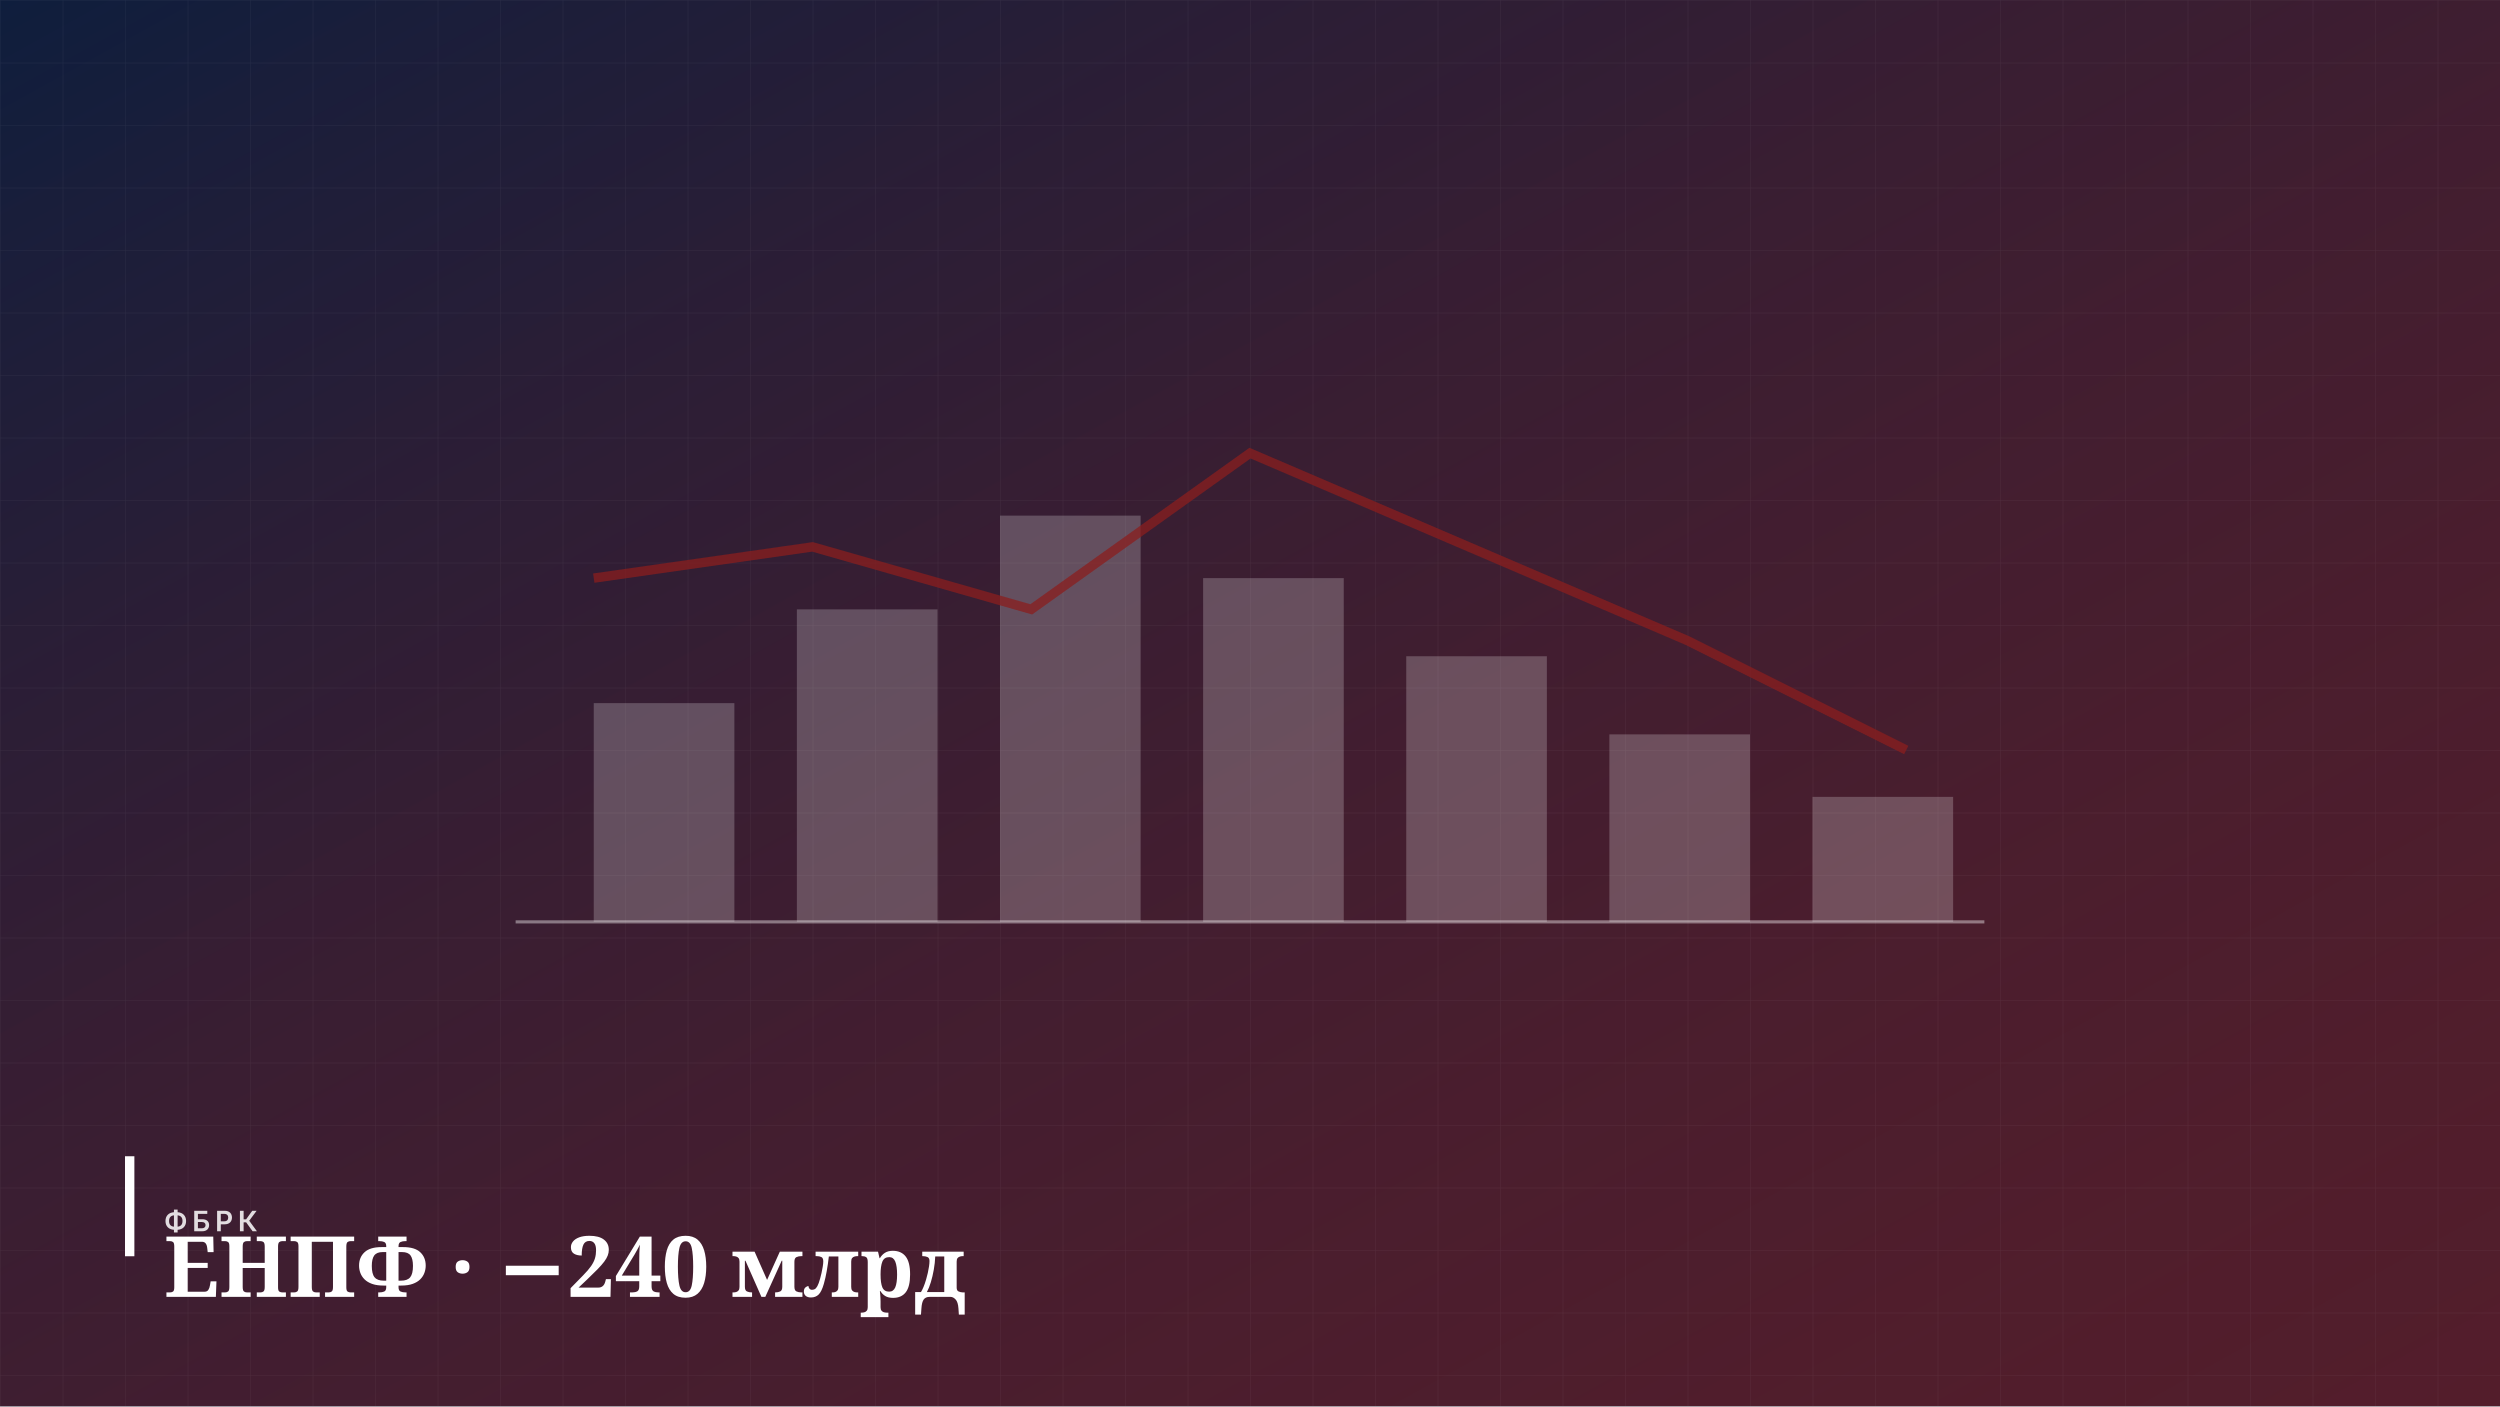
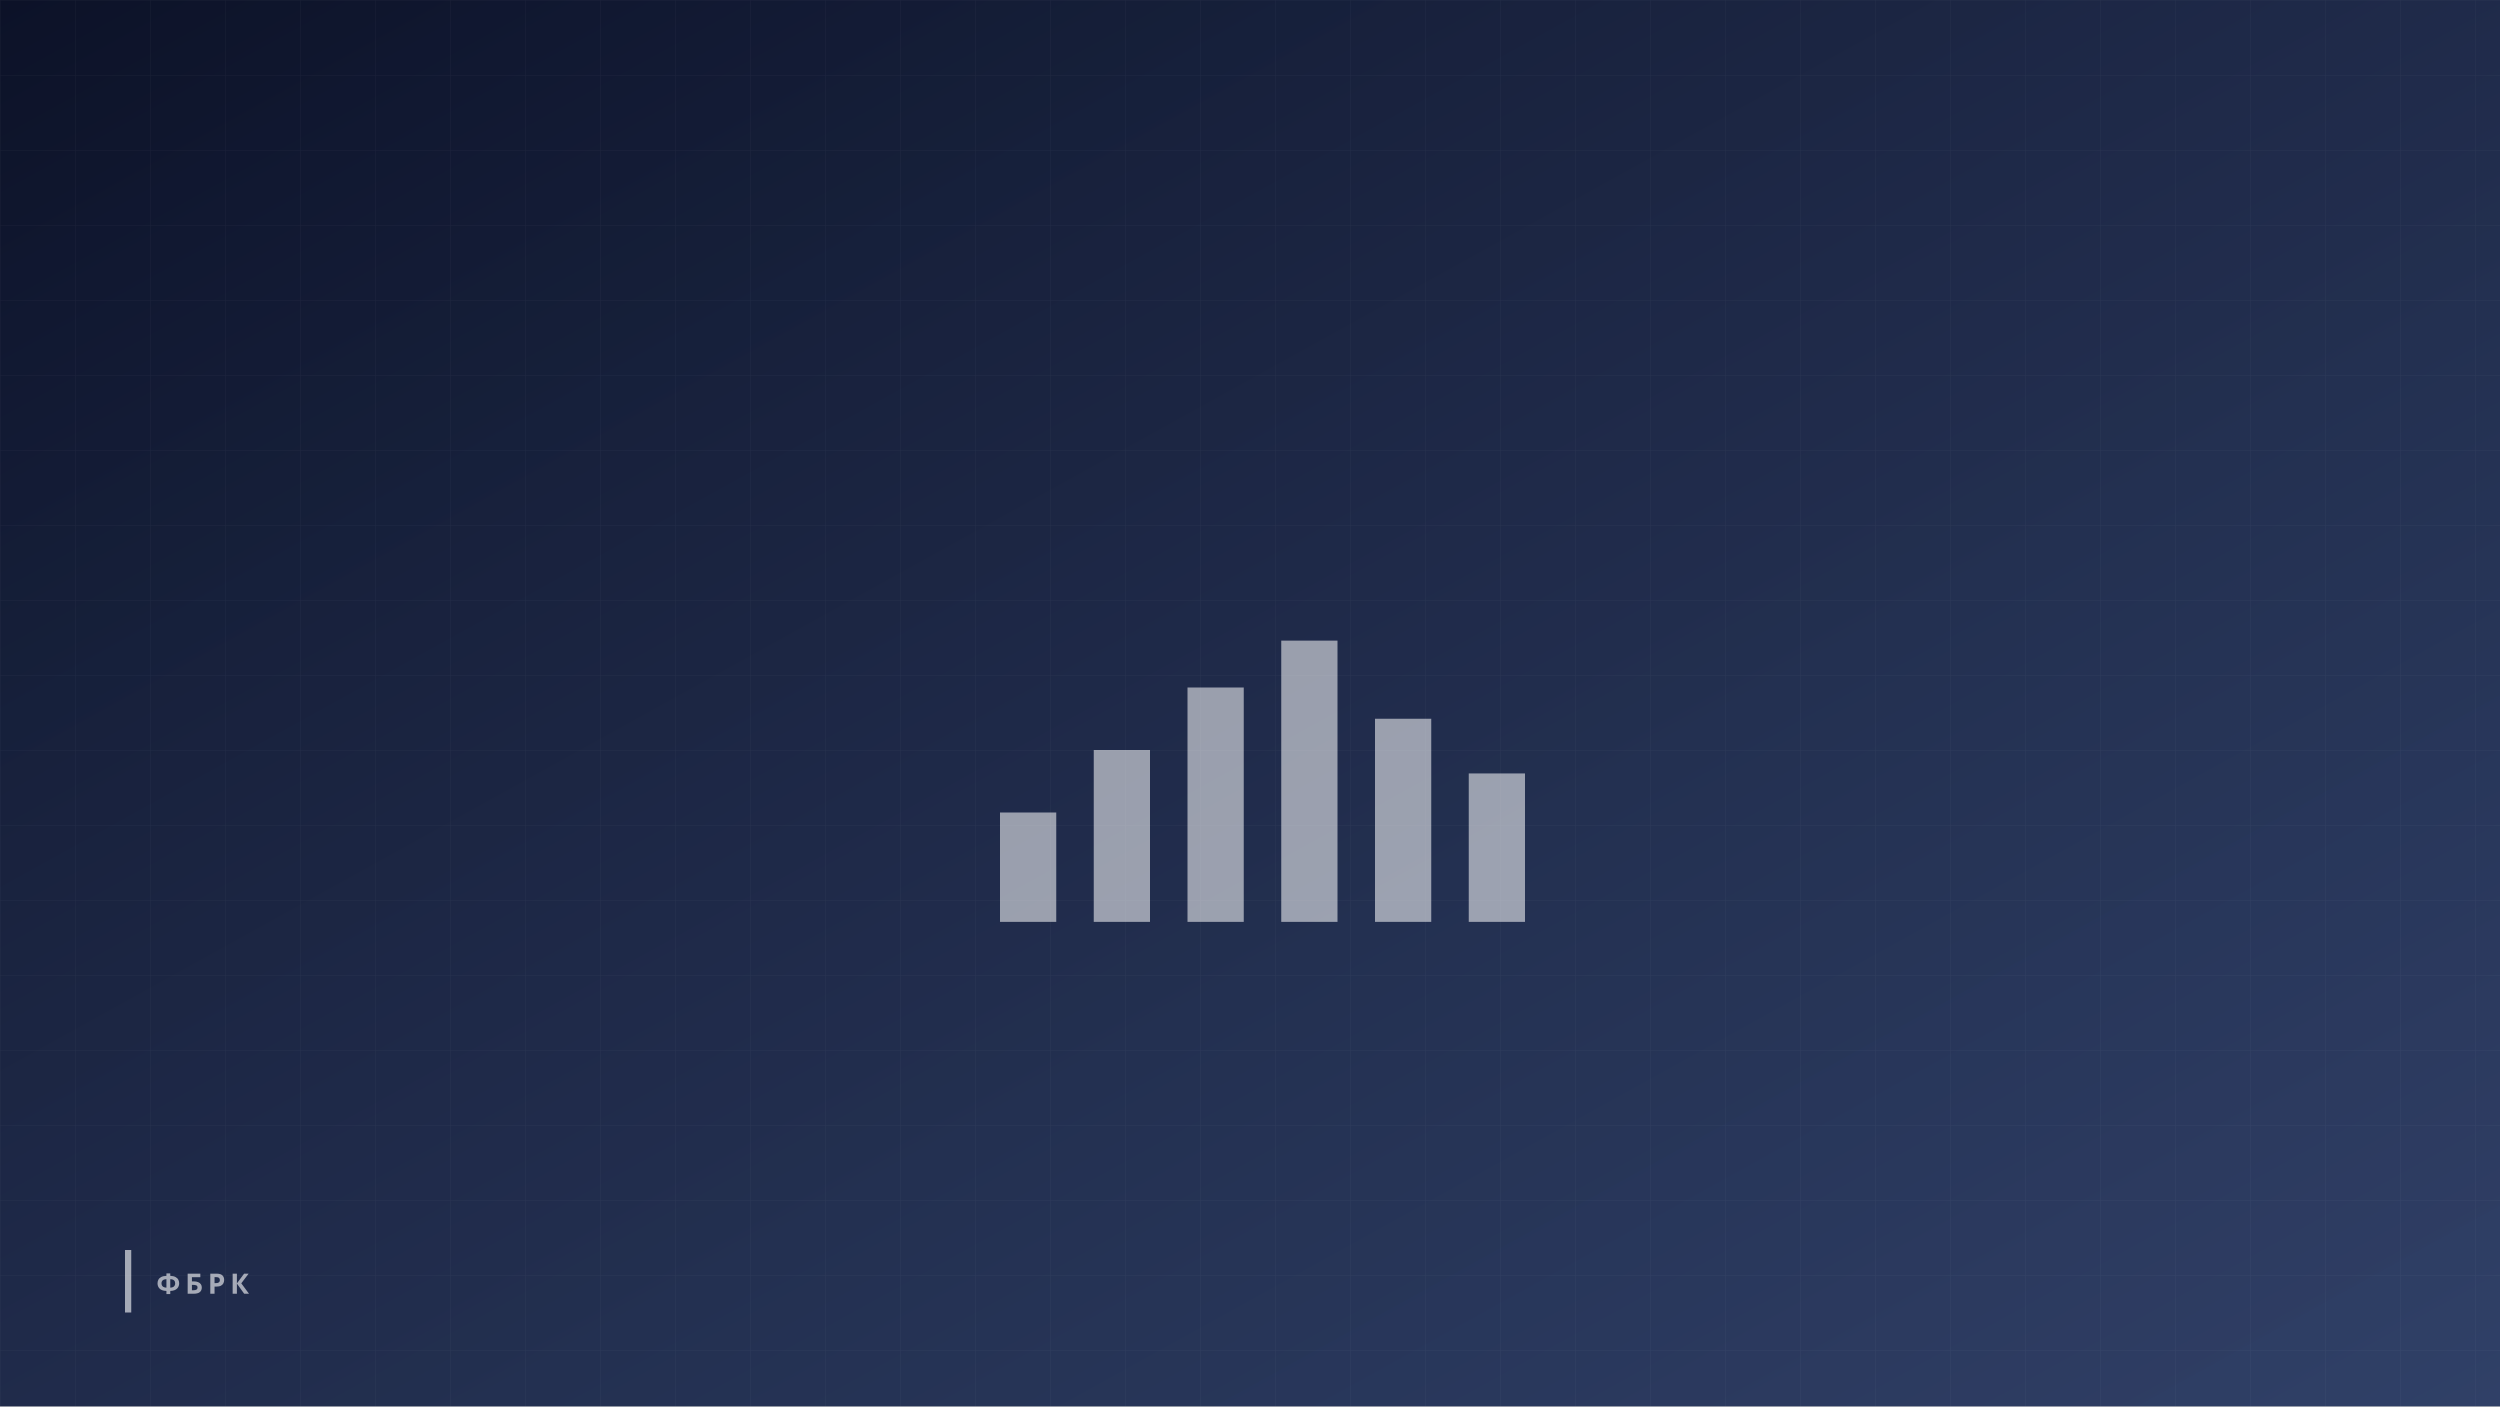
<svg xmlns="http://www.w3.org/2000/svg" viewBox="0 0 1600 900" preserveAspectRatio="xMidYMid slice">
  <defs>
    <linearGradient id="g_006-enpf" x1="0" y1="0" x2="1" y2="1">
-       <stop offset="0" stop-color="#0f1e3d" />
-       <stop offset="1" stop-color="#8a1d1d" stop-opacity="0.55" />
+       <stop offset="0" stop-color="#0c1228" />
+       <stop offset="1" stop-color="#364872" stop-opacity="0.85" />
    </linearGradient>
-     <pattern id="grid_006-enpf" width="40" height="40" patternUnits="userSpaceOnUse">
-       <path d="M 40 0 L 0 0 0 40" fill="none" stroke="#fff" stroke-width="0.5" opacity="0.08" />
+     <pattern id="p_006-enpf" width="48" height="48" patternUnits="userSpaceOnUse">
+       <path d="M 48 0 L 0 0 0 48" fill="none" stroke="#fff" stroke-width="0.5" opacity="0.06" />
    </pattern>
  </defs>
-   <rect width="1600" height="900" fill="#0f1e3d" />
+   <rect width="1600" height="900" fill="#0c1228" />
  <rect width="1600" height="900" fill="url(#g_006-enpf)" />
-   <rect width="1600" height="900" fill="url(#grid_006-enpf)" />
-   <g transform="translate(800,430)">
-     <rect x="-420" y="20" width="90" height="140" fill="#fff" opacity="0.22" />
-     <rect x="-290" y="-40" width="90" height="200" fill="#fff" opacity="0.22" />
-     <rect x="-160" y="-100" width="90" height="260" fill="#fff" opacity="0.22" />
-     <rect x="-30" y="-60" width="90" height="220" fill="#fff" opacity="0.22" />
-     <rect x="100" y="-10" width="90" height="170" fill="#fff" opacity="0.22" />
-     <rect x="230" y="40" width="90" height="120" fill="#fff" opacity="0.22" />
-     <rect x="360" y="80" width="90" height="80" fill="#fff" opacity="0.22" />
-     <path d="M -420 -60 L -280 -80 L -140 -40 L 0 -140 L 140 -80 L 280 -20 L 420 50" fill="none" stroke="#8a1d1d" stroke-width="6" opacity="0.75" />
-     <line x1="-470" y1="160" x2="470" y2="160" stroke="#fff" stroke-width="2" opacity="0.4" />
+   <rect width="1600" height="900" fill="url(#p_006-enpf)" />
+   <g opacity="0.55" fill="#fff">
+     <rect x="640" y="520" width="36" height="70" />
+     <rect x="700" y="480" width="36" height="110" />
+     <rect x="760" y="440" width="36" height="150" />
+     <rect x="820" y="410" width="36" height="180" />
+     <rect x="880" y="460" width="36" height="130" />
+     <rect x="940" y="495" width="36" height="95" />
  </g>
-   <g>
-     <rect x="80" y="740" width="6" height="64" fill="#fff" />
-     <text x="105" y="788" font-family="Inter, sans-serif" font-size="18" font-weight="600" fill="#fff" opacity="0.85" letter-spacing="3">ФБРК</text>
-     <text x="105" y="830" font-family="Playfair Display, Georgia, serif" font-weight="900" font-size="54" fill="#fff">ЕНПФ · −240 млрд</text>
+   <g opacity="0.6">
+     <rect x="80" y="800" width="4" height="40" fill="#fff" />
+     <text x="100" y="828" font-family="system-ui, sans-serif" font-size="18" font-weight="600" fill="#fff" letter-spacing="3">ФБРК</text>
  </g>
</svg>
